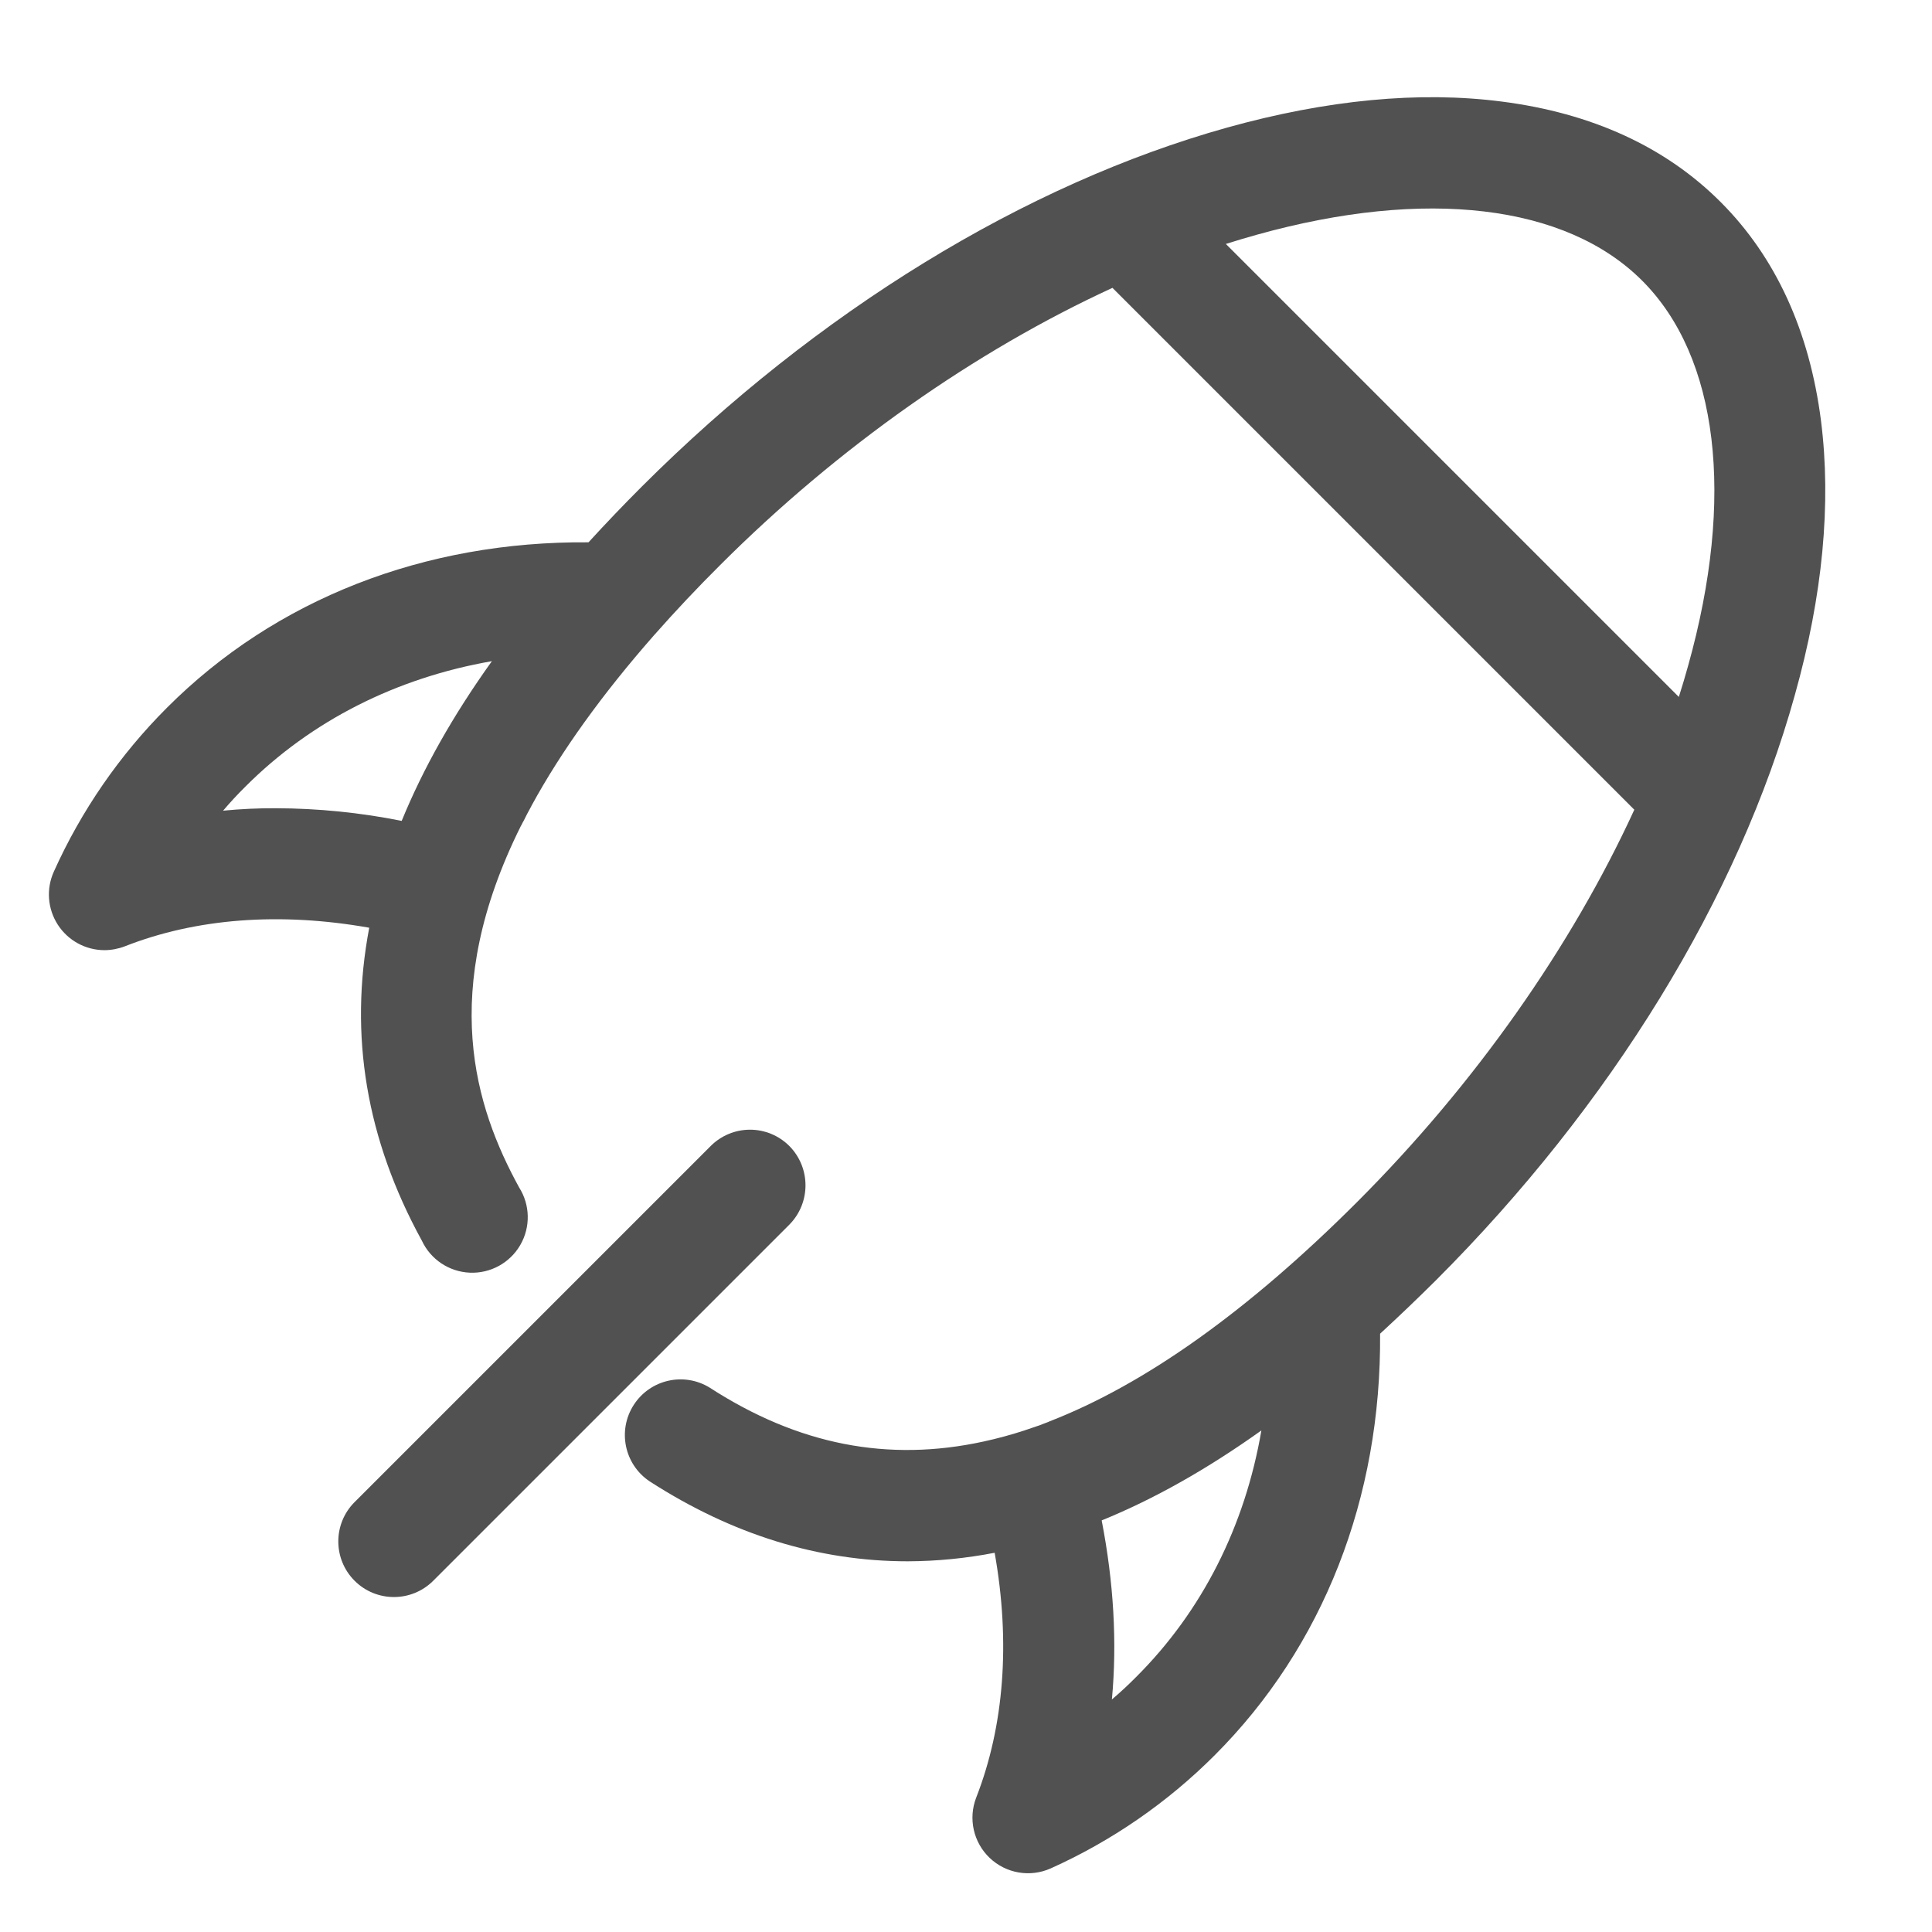
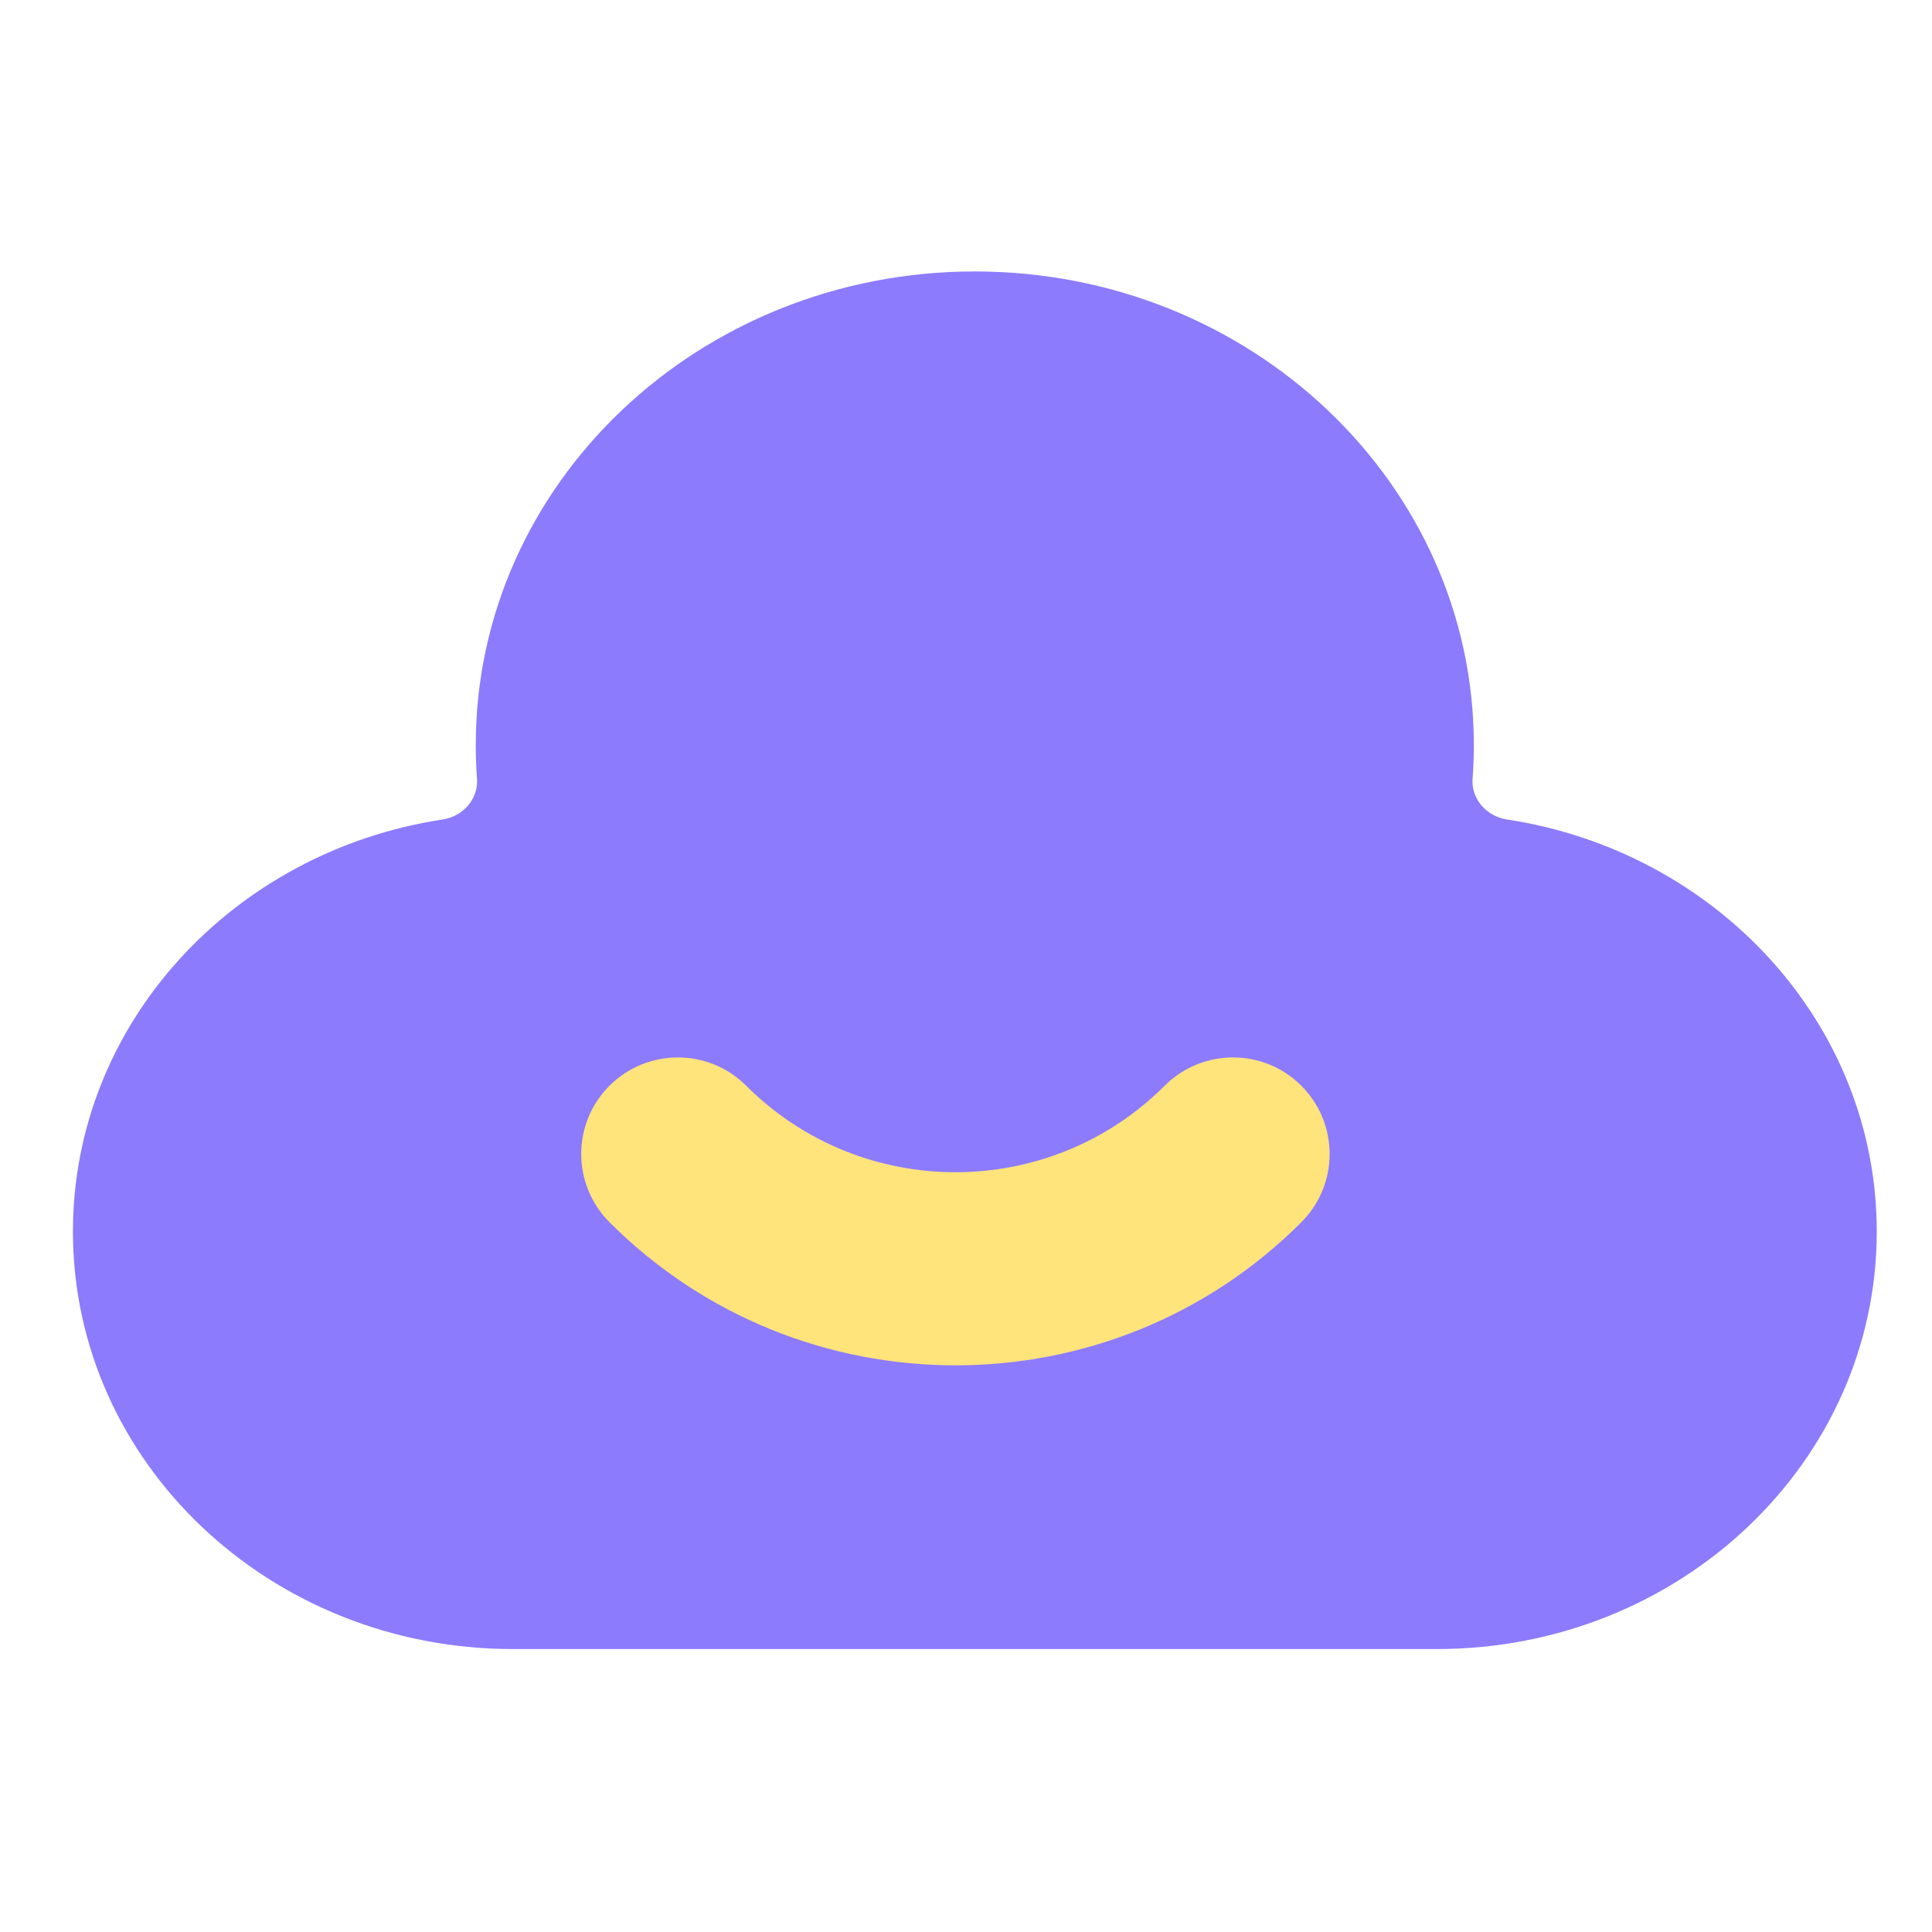
- <svg xmlns="http://www.w3.org/2000/svg" class="icon" width="128px" height="128.00px" viewBox="0 0 1024 1024" version="1.1">
-   <path fill="#515151" d="M965.171 223.032c-6.118-47.683-24.018-86.774-53.228-115.983-29.199-29.204-68.193-47.094-115.968-53.217-43.668-5.647-92.672-0.947-145.531 13.778-107.141 29.911-217.349 97.495-310.257 190.275a907.822 907.822 0 0 0-28.262 29.553c-87.02-0.701-166.026 30.141-223.478 87.716A292.506 292.506 0 0 0 28.503 462.054a29.491 29.491 0 0 0 26.849 41.554 30.684 30.684 0 0 0 10.716-2.002c38.026-14.961 82.412-18.248 129.633-9.892-10.834 57.098-1.536 112.205 27.904 165.888a29.445 29.445 0 1 0 51.533-28.252c-23.316-42.506-42.87-103.608 0.937-191.575 0.128-0.23 0.241-0.348 0.358-0.589 0.343-0.768 0.737-1.521 1.178-2.243l1.766-3.523 2.104-3.891c0.113-0.113 0.113-0.23 0.23-0.471 15.775-28.964 37.565-59.218 65.009-90.45l0.113-0.113a782.848 782.848 0 0 1 34.847-36.982c62.525-62.52 135.409-113.587 207.949-146.944l276.593 276.598c-33.321 72.566-84.419 145.398-146.929 207.928-57.708 57.702-112.451 96.66-163.2 116.332-0.108 0.118-0.353 0.118-0.471 0.236-1.659 0.584-3.308 1.295-4.941 1.894l-1.06 0.338c-1.772 0.589-3.42 1.178-5.187 1.772-0.476 0.108-0.937 0.343-1.403 0.481a221.169 221.169 0 0 1-21.663 5.878c-50.744 11.069-98.314 1.772-145.137-28.498a29.501 29.501 0 0 0-31.918 49.613c43.802 28.268 89.605 42.383 136.832 42.383a246.364 246.364 0 0 0 46.039-4.521c8.422 47.324 5.069 91.72-9.769 129.746a29.45 29.45 0 0 0 39.439 37.56 292.224 292.224 0 0 0 86.902-59.945c57.58-57.569 88.428-136.463 87.721-223.473a1059.86 1059.86 0 0 0 29.548-28.257c92.908-92.908 160.492-202.982 190.275-310.257 14.807-52.69 19.405-101.545 13.87-145.347zM212.905 435.087a344.771 344.771 0 0 0-66.647-6.707 275.364 275.364 0 0 0-28.022 1.3 203.341 203.341 0 0 1 11.899-12.831c34.852-34.852 79.928-57.585 130.575-66.417-20.649 28.841-36.424 56.868-47.805 84.654z m389.253 453.77a201.4 201.4 0 0 1-12.831 11.899c2.821-30.259 0.942-62.172-5.417-94.909 27.786-11.3 55.936-27.197 84.649-47.677-8.694 50.749-31.432 95.846-66.401 130.688z m292.603-536.074c-1.536 5.53-3.18 11.069-4.946 16.604L649.728 129.3a496.963 496.963 0 0 1 16.599-4.941c89.257-24.842 163.661-16.005 204.042 24.381 40.381 40.381 49.352 114.77 24.392 204.042z" />
-   <path fill="#515151" d="M418.365 607.401a29.45 29.45 0 0 0-41.677 0l-188.744 188.739a29.491 29.491 0 0 0-0.005 41.692 29.486 29.486 0 0 0 41.687 0l188.739-188.739a29.655 29.655 0 0 0 0-41.692z" />
+ <svg xmlns="http://www.w3.org/2000/svg" t="1624367585559" class="icon" viewBox="0 0 1024 1024" version="1.1" p-id="2513" width="200" height="200">
+   <defs>
+     <style type="text/css">@font-face { font-family: element-icons; src: url("chrome-extension://moombeodfomdpjnpocobemoiaemednkg/fonts/element-icons.woff") format("woff"), url("chrome-extension://moombeodfomdpjnpocobemoiaemednkg/fonts/element-icons.ttf ") format("truetype"); }
+ </style>
+   </defs>
+   <path d="M798.669 434.33c-11.008-1.69-18.944-11.059-18.176-21.606 0.461-5.888 0.666-11.878 0.666-17.869 0-138.598-118.426-250.982-264.499-250.982-146.074 0-264.499 112.384-264.499 250.982 0 5.99 0.205 11.981 0.666 17.869 0.768 10.547-7.168 19.917-18.176 21.606-111.104 16.896-195.994 108.237-195.994 218.419 0 122.214 104.397 221.286 233.216 221.286h489.626c128.819 0 233.216-99.072 233.216-221.286 0-110.182-84.941-201.523-196.045-218.419z" fill="#8C7BFD" p-id="2514" />
+   <path d="M506.419 723.661c-66.406 0-132.762-25.242-183.347-75.827-20.019-20.019-20.019-52.429 0-72.397 20.019-19.968 52.429-19.968 72.397 0 61.184 61.133 160.666 61.184 221.85 0 20.019-19.968 52.429-19.968 72.397 0 20.019 20.019 20.019 52.429 0 72.397-50.483 50.534-116.89 75.827-183.296 75.827z" fill="#FFE37B" p-id="2515" />
</svg>
